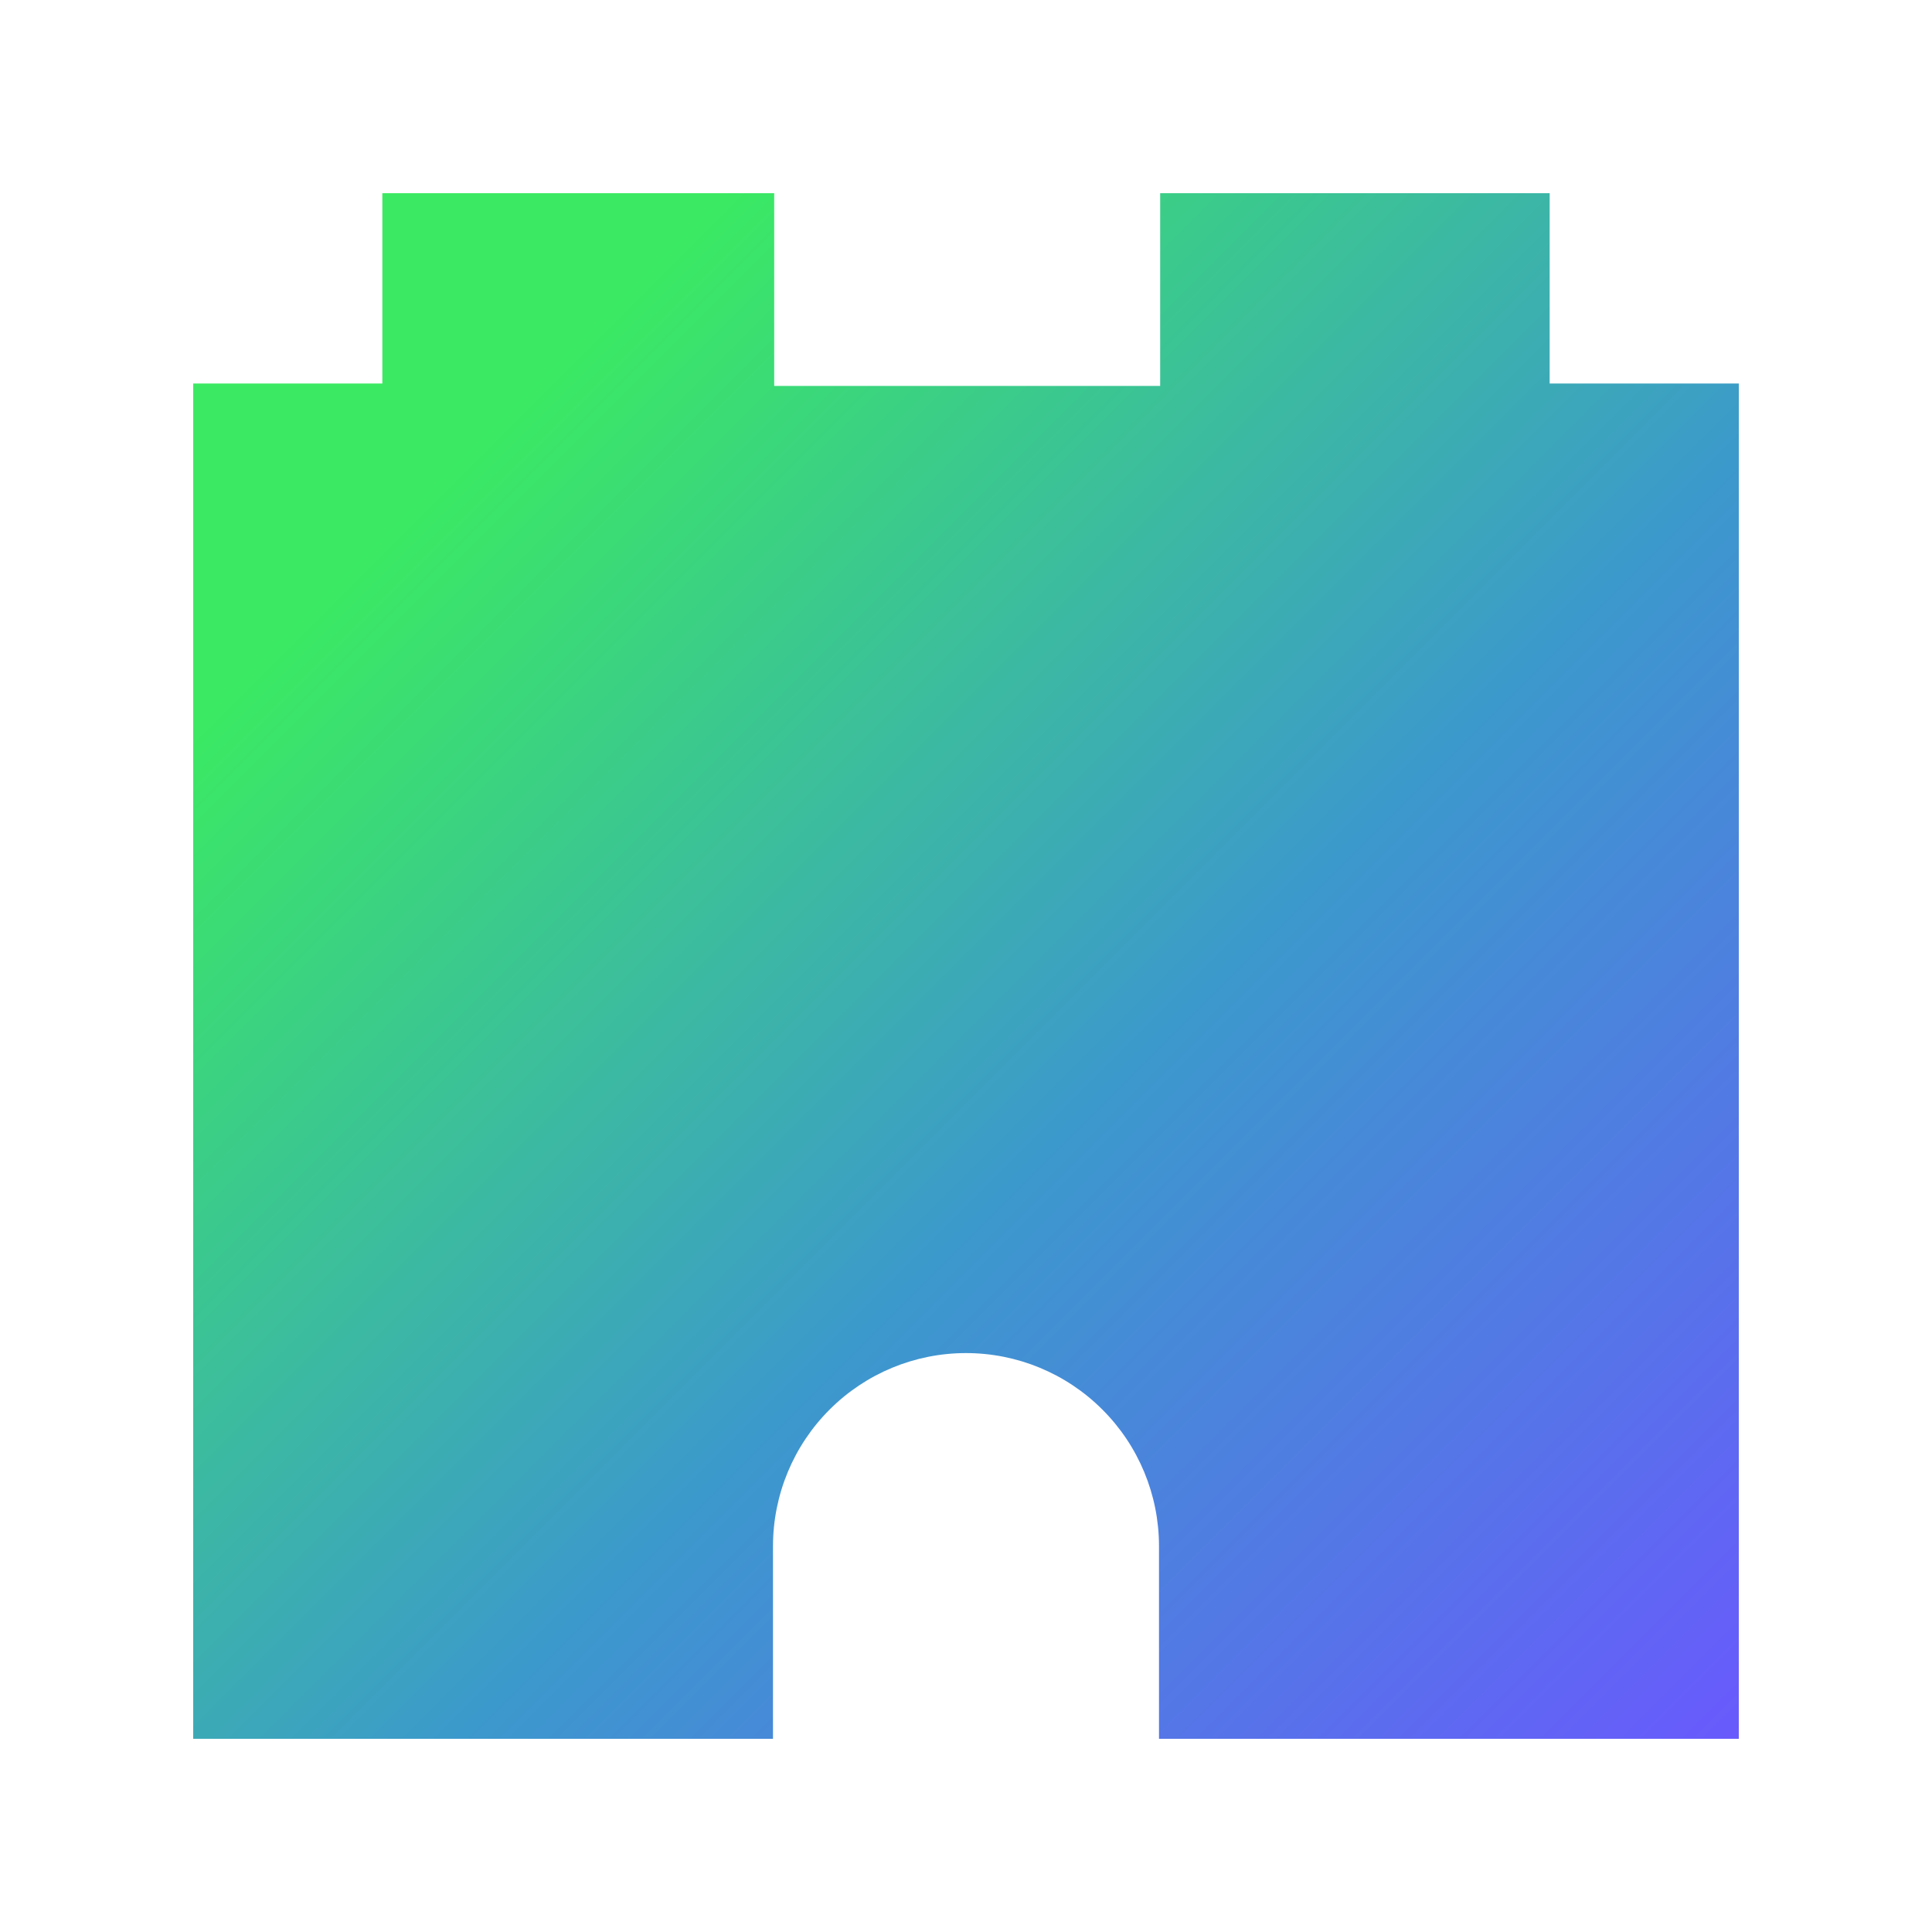
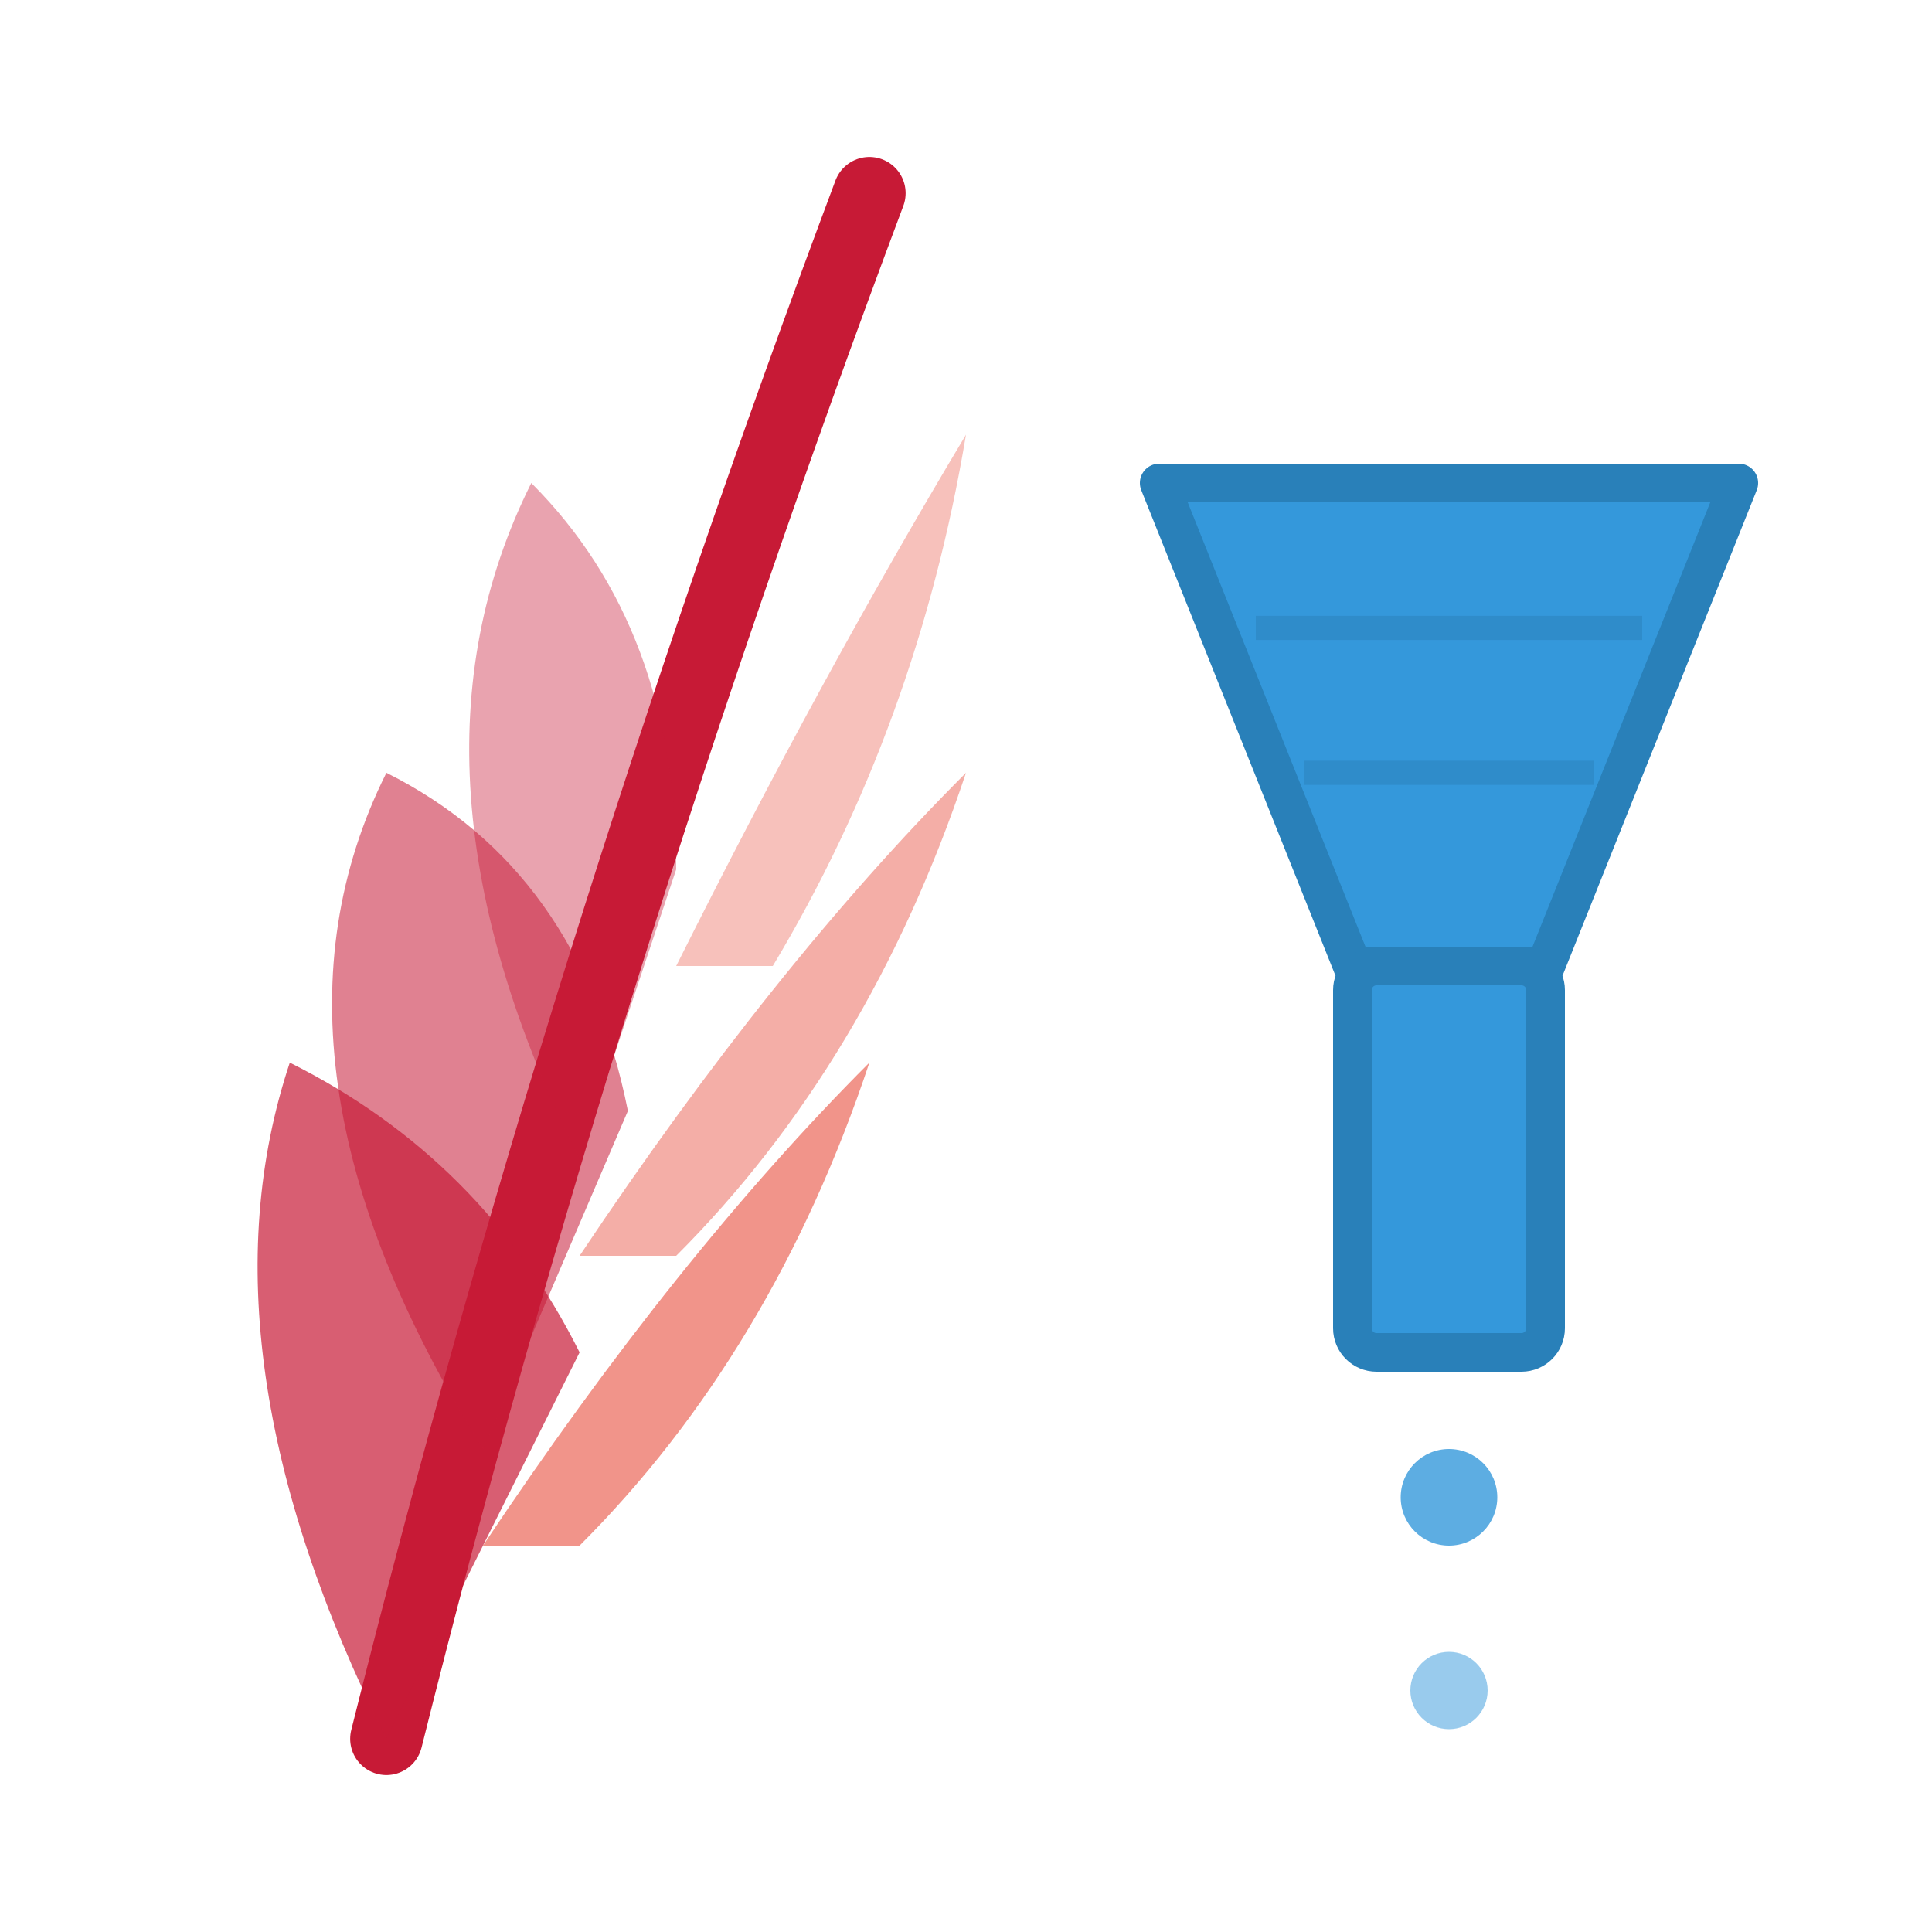
- <svg xmlns="http://www.w3.org/2000/svg" width="40" height="40" viewBox="0 0 40 40" fill="none">
-   <path d="M32.084 7.94V4H24.02V7.99H16.029V4H7.916V7.94H4V36H16.004V32.005C16.006 30.946 16.427 29.931 17.177 29.183C17.926 28.434 18.941 28.014 20 28.014C21.059 28.014 22.074 28.434 22.823 29.183C23.573 29.931 23.994 30.946 23.996 32.005V36H36V7.94H32.084Z" fill="url(#paint0_linear)" />
-   <defs>
-     <linearGradient id="paint0_linear" x1="2.942" y1="4.9" x2="37.777" y2="39.734" gradientUnits="userSpaceOnUse">
-       <stop offset="0.159" stop-color="#3BEA62" />
-       <stop offset="0.54" stop-color="#3C99CC" />
-       <stop offset="0.937" stop-color="#6B57FF" />
-     </linearGradient>
-   </defs>
+ <svg xmlns="http://www.w3.org/2000/svg" viewBox="0 0 40 40" width="40" height="40">
+   <path d="M8 36 Q12 20 18 4" fill="none" stroke="#C71A36" stroke-width="1.5" stroke-linecap="round" />
+   <path d="M8 36 Q4 28 6 22 Q10 24 12 28" fill="#C71A36" opacity="0.7" />
+   <path d="M10 30 Q5 22 8 16 Q12 18 13 23" fill="#C71A36" opacity="0.55" />
+   <path d="M12 24 Q8 16 11 10 Q14 13 14 18" fill="#C71A36" opacity="0.4" />
+   <path d="M10 32 Q14 26 18 22 Q16 28 12 32" fill="#E74C3C" opacity="0.6" />
+   <path d="M12 26 Q16 20 20 16 Q18 22 14 26" fill="#E74C3C" opacity="0.45" />
+   <path d="M14 20 Q17 14 20 9 Q19 15 16 20" fill="#E74C3C" opacity="0.35" />
+   <path d="M24 10 L36 10 L32 20 L28 20 Z" fill="#3498DB" stroke="#2980B9" stroke-width="0.8" stroke-linejoin="round" />
+   <rect x="28" y="20" width="4" height="8" rx="0.5" fill="#3498DB" stroke="#2980B9" stroke-width="0.8" />
+   <line x1="26" y1="13" x2="34" y2="13" stroke="#2980B9" stroke-width="0.5" opacity="0.5" />
+   <line x1="27" y1="16" x2="33" y2="16" stroke="#2980B9" stroke-width="0.5" opacity="0.5" />
+   <circle cx="30" cy="31" r="1" fill="#3498DB" opacity="0.8" />
+   <circle cx="30" cy="35" r="0.8" fill="#3498DB" opacity="0.5" />
</svg>
